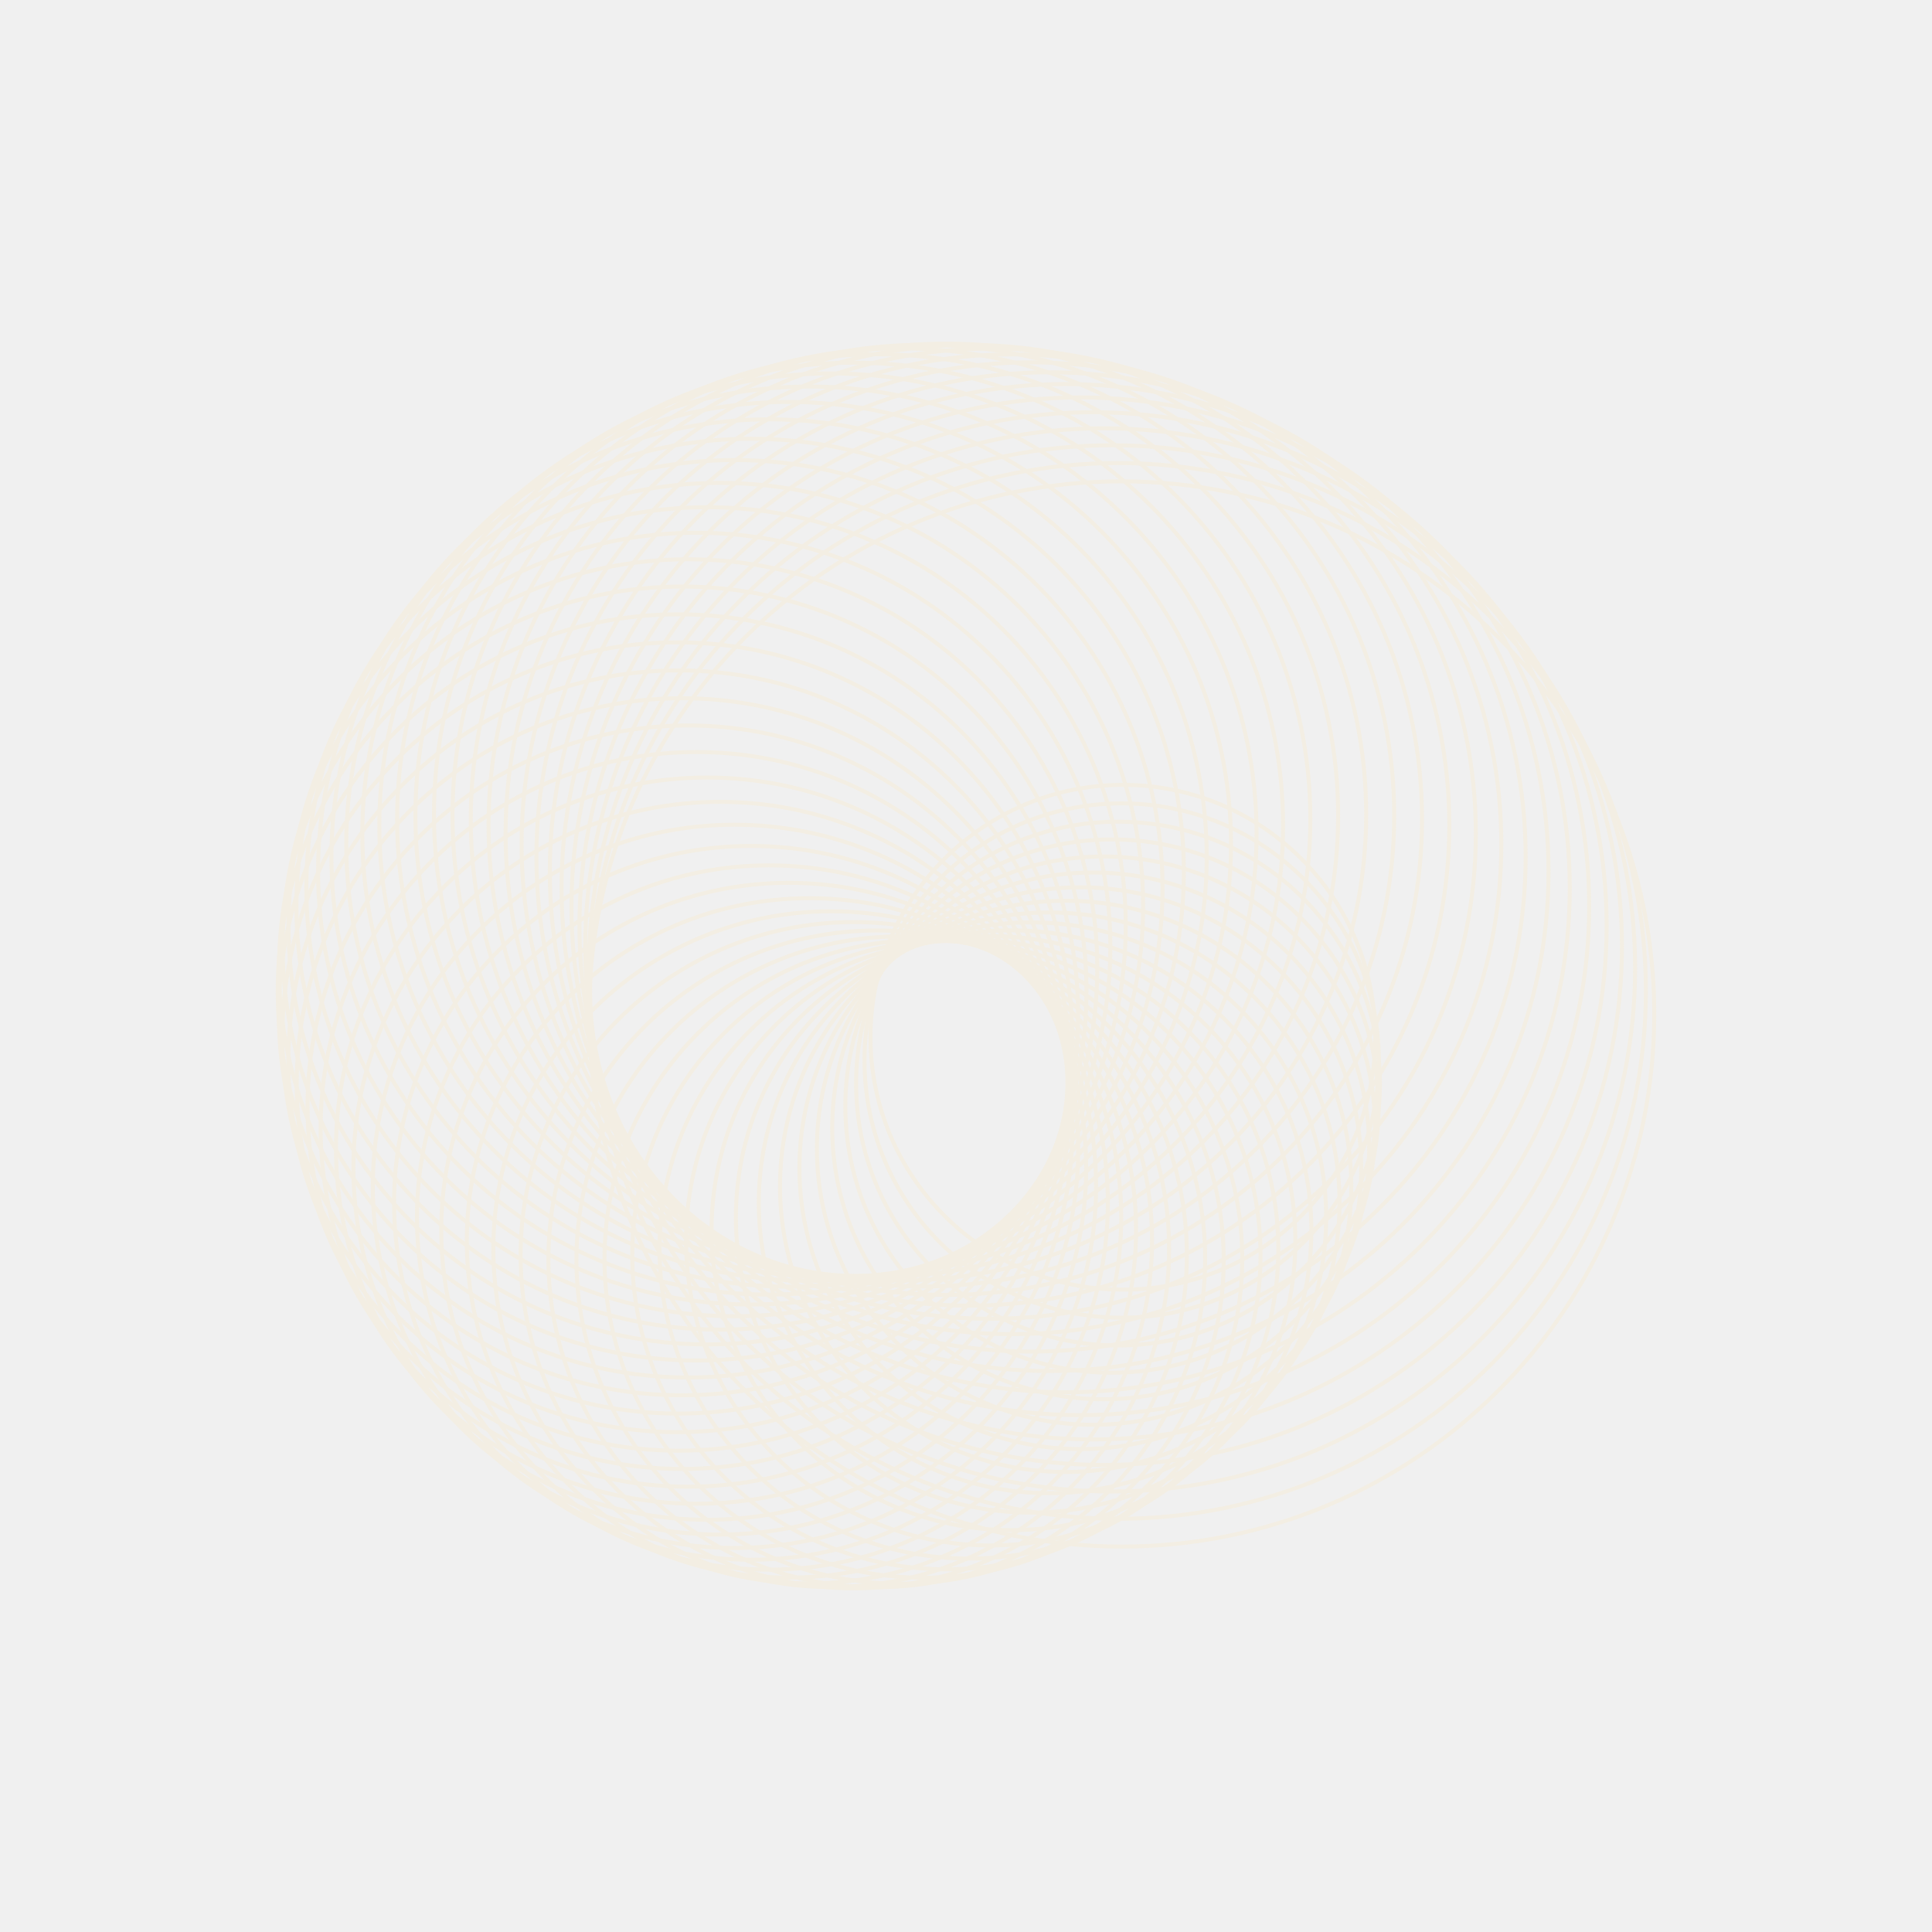
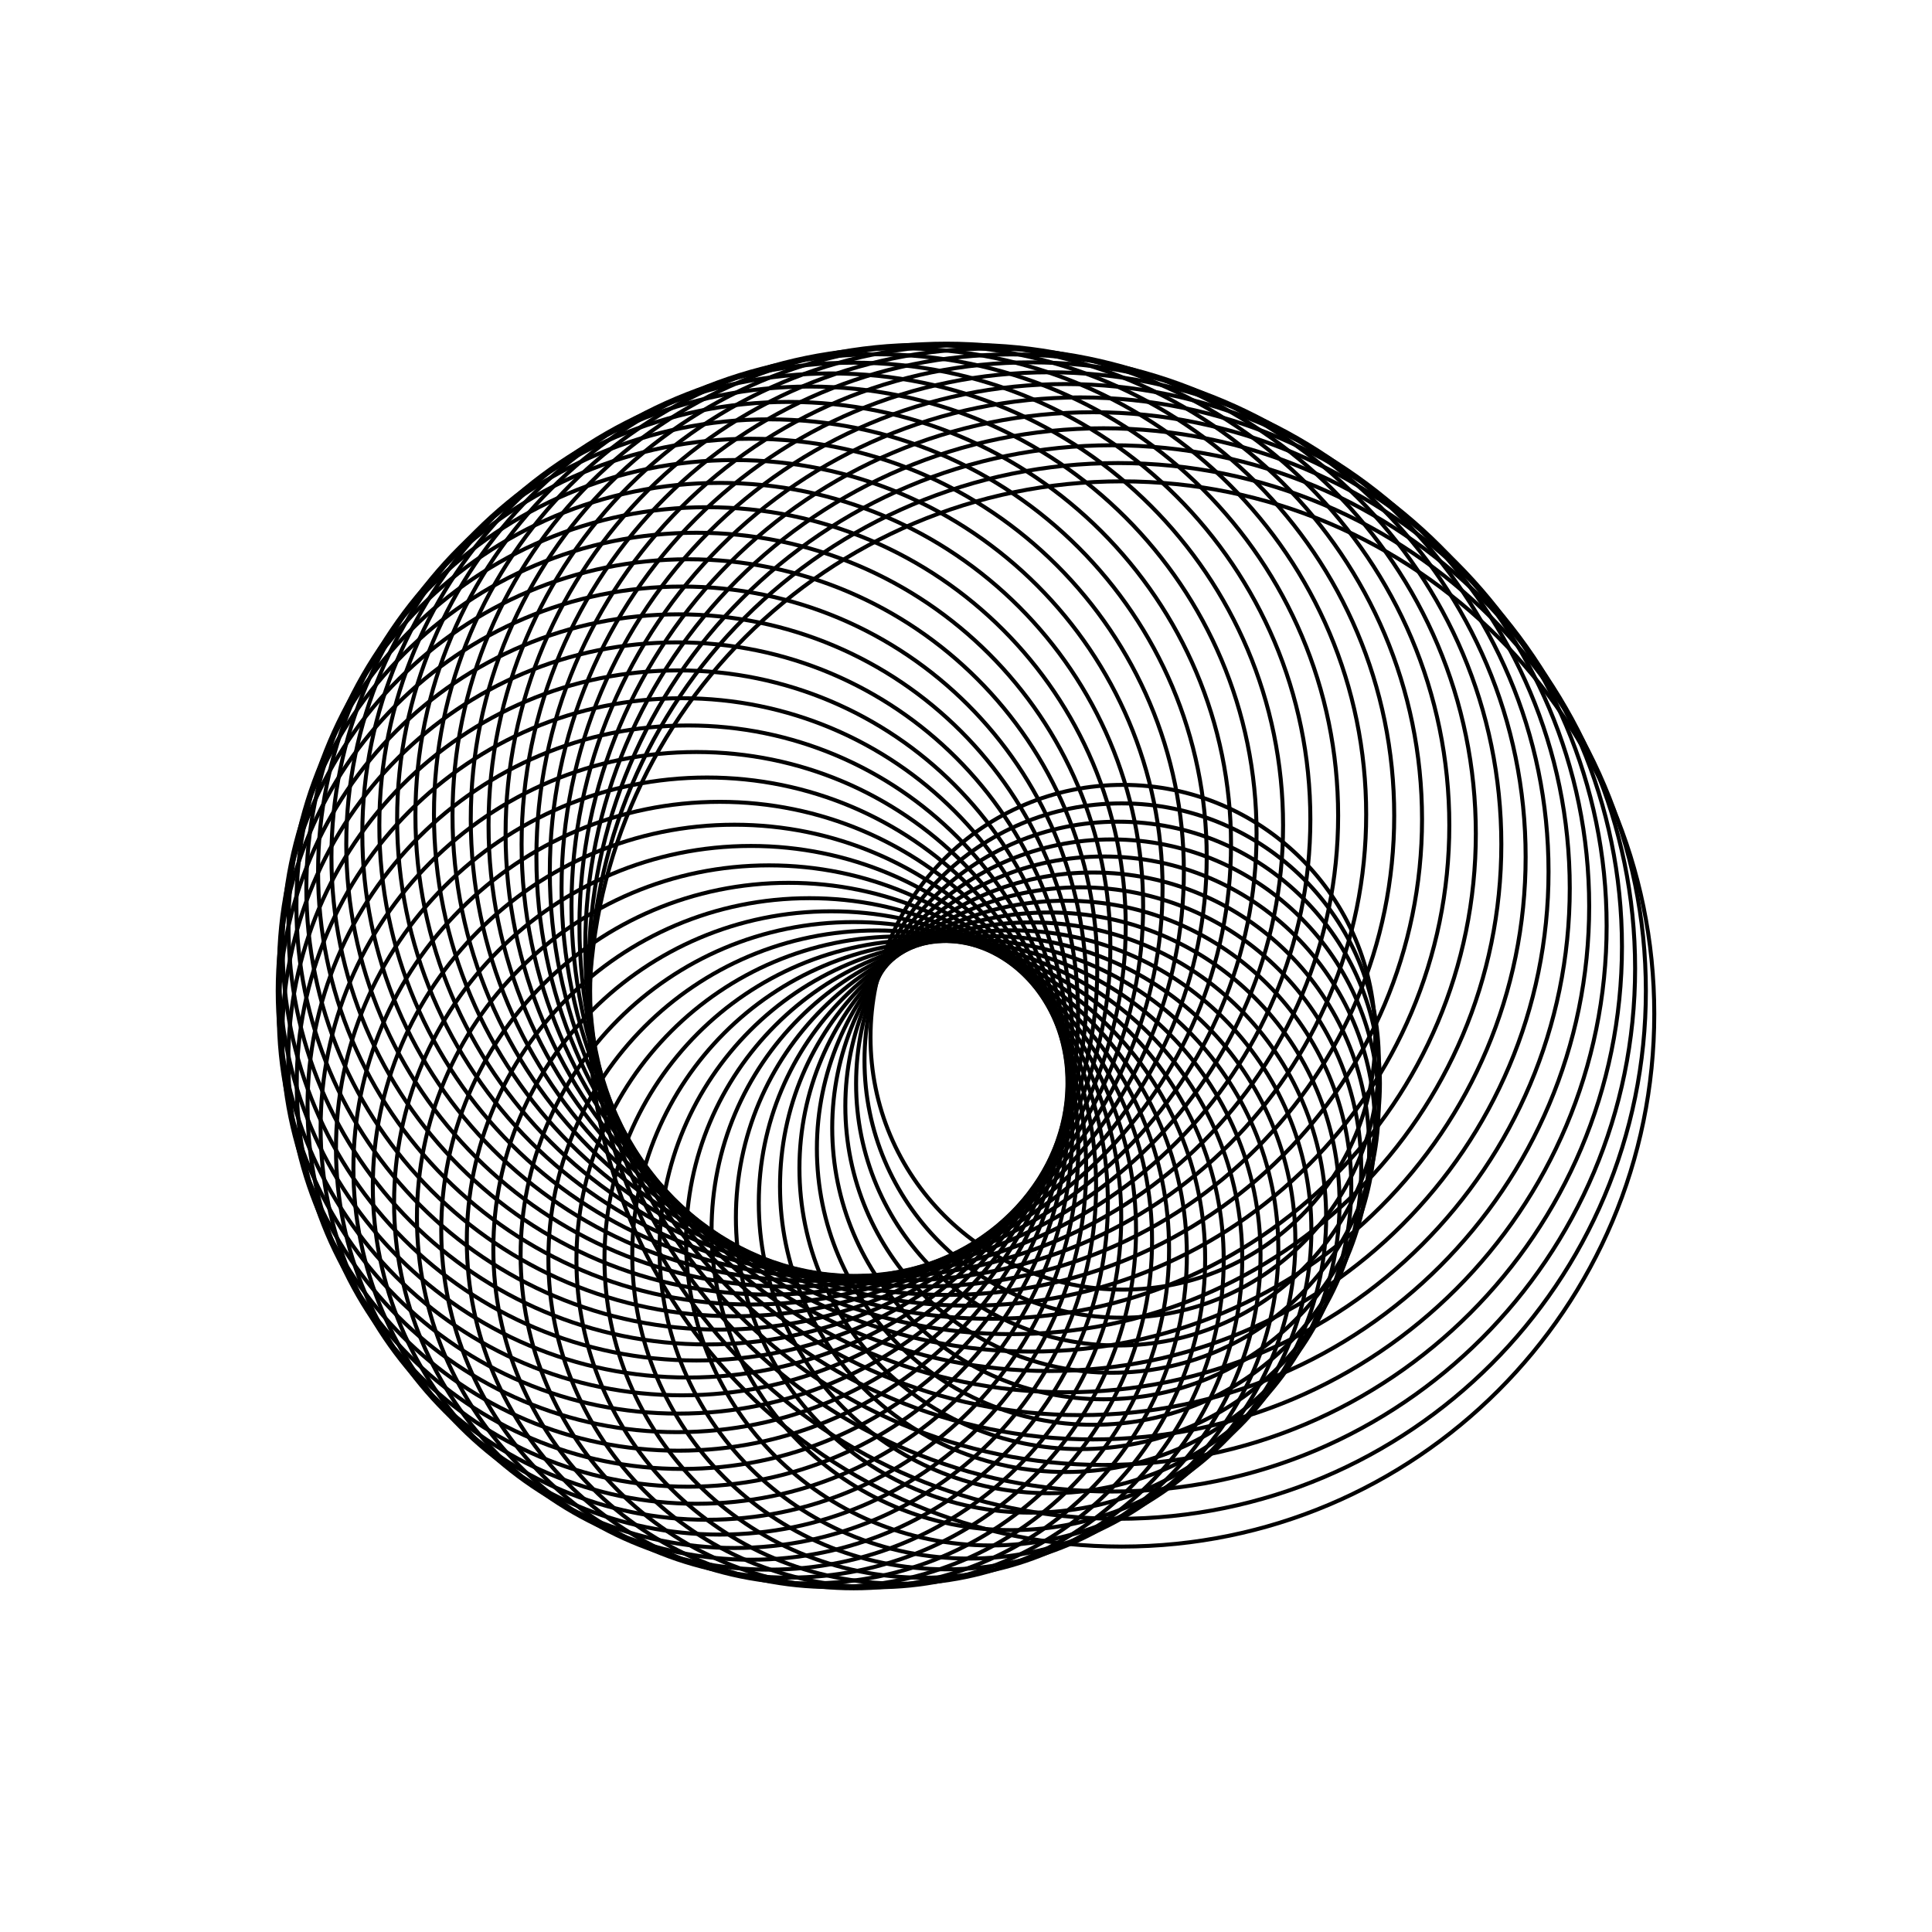
<svg xmlns="http://www.w3.org/2000/svg" viewBox="0 0 400 400" role="img" aria-label="EVOLV mark">
-   <g transform="translate(50 50) scale(0.75)" fill="none" stroke="#F3EEE3" stroke-width="1.1">
+   <rect width="400" height="400" fill="#FFFFFF" />
+   <g transform="translate(50 50) scale(0.75)" fill="none" stroke="#000000" stroke-width="1.1">
    <circle cx="243.31" cy="219.67" r="69.67" />
    <circle cx="242.97" cy="226.10" r="70.99" />
    <circle cx="241.96" cy="232.46" r="72.30" />
    <circle cx="240.30" cy="238.67" r="73.61" />
    <circle cx="237.99" cy="244.69" r="74.92" />
    <circle cx="235.07" cy="250.42" r="76.23" />
    <circle cx="231.56" cy="255.82" r="77.54" />
    <circle cx="227.51" cy="260.83" r="78.85" />
    <circle cx="222.96" cy="265.38" r="80.16" />
    <circle cx="217.95" cy="269.43" r="81.47" />
    <circle cx="212.55" cy="272.94" r="82.79" />
    <circle cx="206.82" cy="275.86" r="84.10" />
    <circle cx="200.81" cy="278.17" r="85.41" />
    <circle cx="194.59" cy="279.83" r="86.72" />
    <circle cx="188.23" cy="280.84" r="88.03" />
    <circle cx="181.80" cy="281.18" r="89.34" />
    <circle cx="175.37" cy="280.84" r="90.65" />
    <circle cx="169.01" cy="279.83" r="91.96" />
    <circle cx="162.79" cy="278.17" r="93.27" />
    <circle cx="156.78" cy="275.86" r="94.58" />
    <circle cx="151.04" cy="272.94" r="95.90" />
    <circle cx="145.64" cy="269.43" r="97.21" />
    <circle cx="140.64" cy="265.38" r="98.52" />
    <circle cx="136.08" cy="260.83" r="99.83" />
    <circle cx="132.03" cy="255.82" r="101.14" />
    <circle cx="128.53" cy="250.42" r="102.45" />
    <circle cx="125.60" cy="244.69" r="103.76" />
    <circle cx="123.30" cy="238.67" r="105.07" />
    <circle cx="121.63" cy="232.46" r="106.38" />
    <circle cx="120.62" cy="226.10" r="107.70" />
    <circle cx="120.28" cy="219.67" r="109.01" />
    <circle cx="120.62" cy="213.24" r="110.32" />
    <circle cx="121.63" cy="206.88" r="111.63" />
    <circle cx="123.30" cy="200.66" r="112.94" />
    <circle cx="125.60" cy="194.65" r="114.25" />
    <circle cx="128.53" cy="188.91" r="115.56" />
    <circle cx="132.03" cy="183.51" r="116.87" />
    <circle cx="136.08" cy="178.51" r="118.18" />
    <circle cx="140.64" cy="173.95" r="119.50" />
    <circle cx="145.64" cy="169.90" r="120.81" />
    <circle cx="151.04" cy="166.40" r="122.12" />
    <circle cx="156.78" cy="163.47" r="123.43" />
    <circle cx="162.79" cy="161.16" r="124.74" />
    <circle cx="169.01" cy="159.50" r="126.05" />
    <circle cx="175.37" cy="158.49" r="127.36" />
    <circle cx="181.80" cy="158.15" r="128.67" />
    <circle cx="188.23" cy="158.49" r="129.98" />
    <circle cx="194.59" cy="159.50" r="131.30" />
    <circle cx="200.81" cy="161.16" r="132.61" />
    <circle cx="206.82" cy="163.47" r="133.92" />
    <circle cx="212.55" cy="166.40" r="135.23" />
    <circle cx="217.95" cy="169.90" r="136.54" />
    <circle cx="222.96" cy="173.95" r="137.85" />
    <circle cx="227.51" cy="178.51" r="139.16" />
    <circle cx="231.56" cy="183.51" r="140.47" />
    <circle cx="235.07" cy="188.91" r="141.78" />
    <circle cx="237.99" cy="194.65" r="143.09" />
    <circle cx="240.30" cy="200.66" r="144.41" />
    <circle cx="241.96" cy="206.88" r="145.72" />
    <circle cx="242.97" cy="213.24" r="147.03" />
  </g>
</svg>
